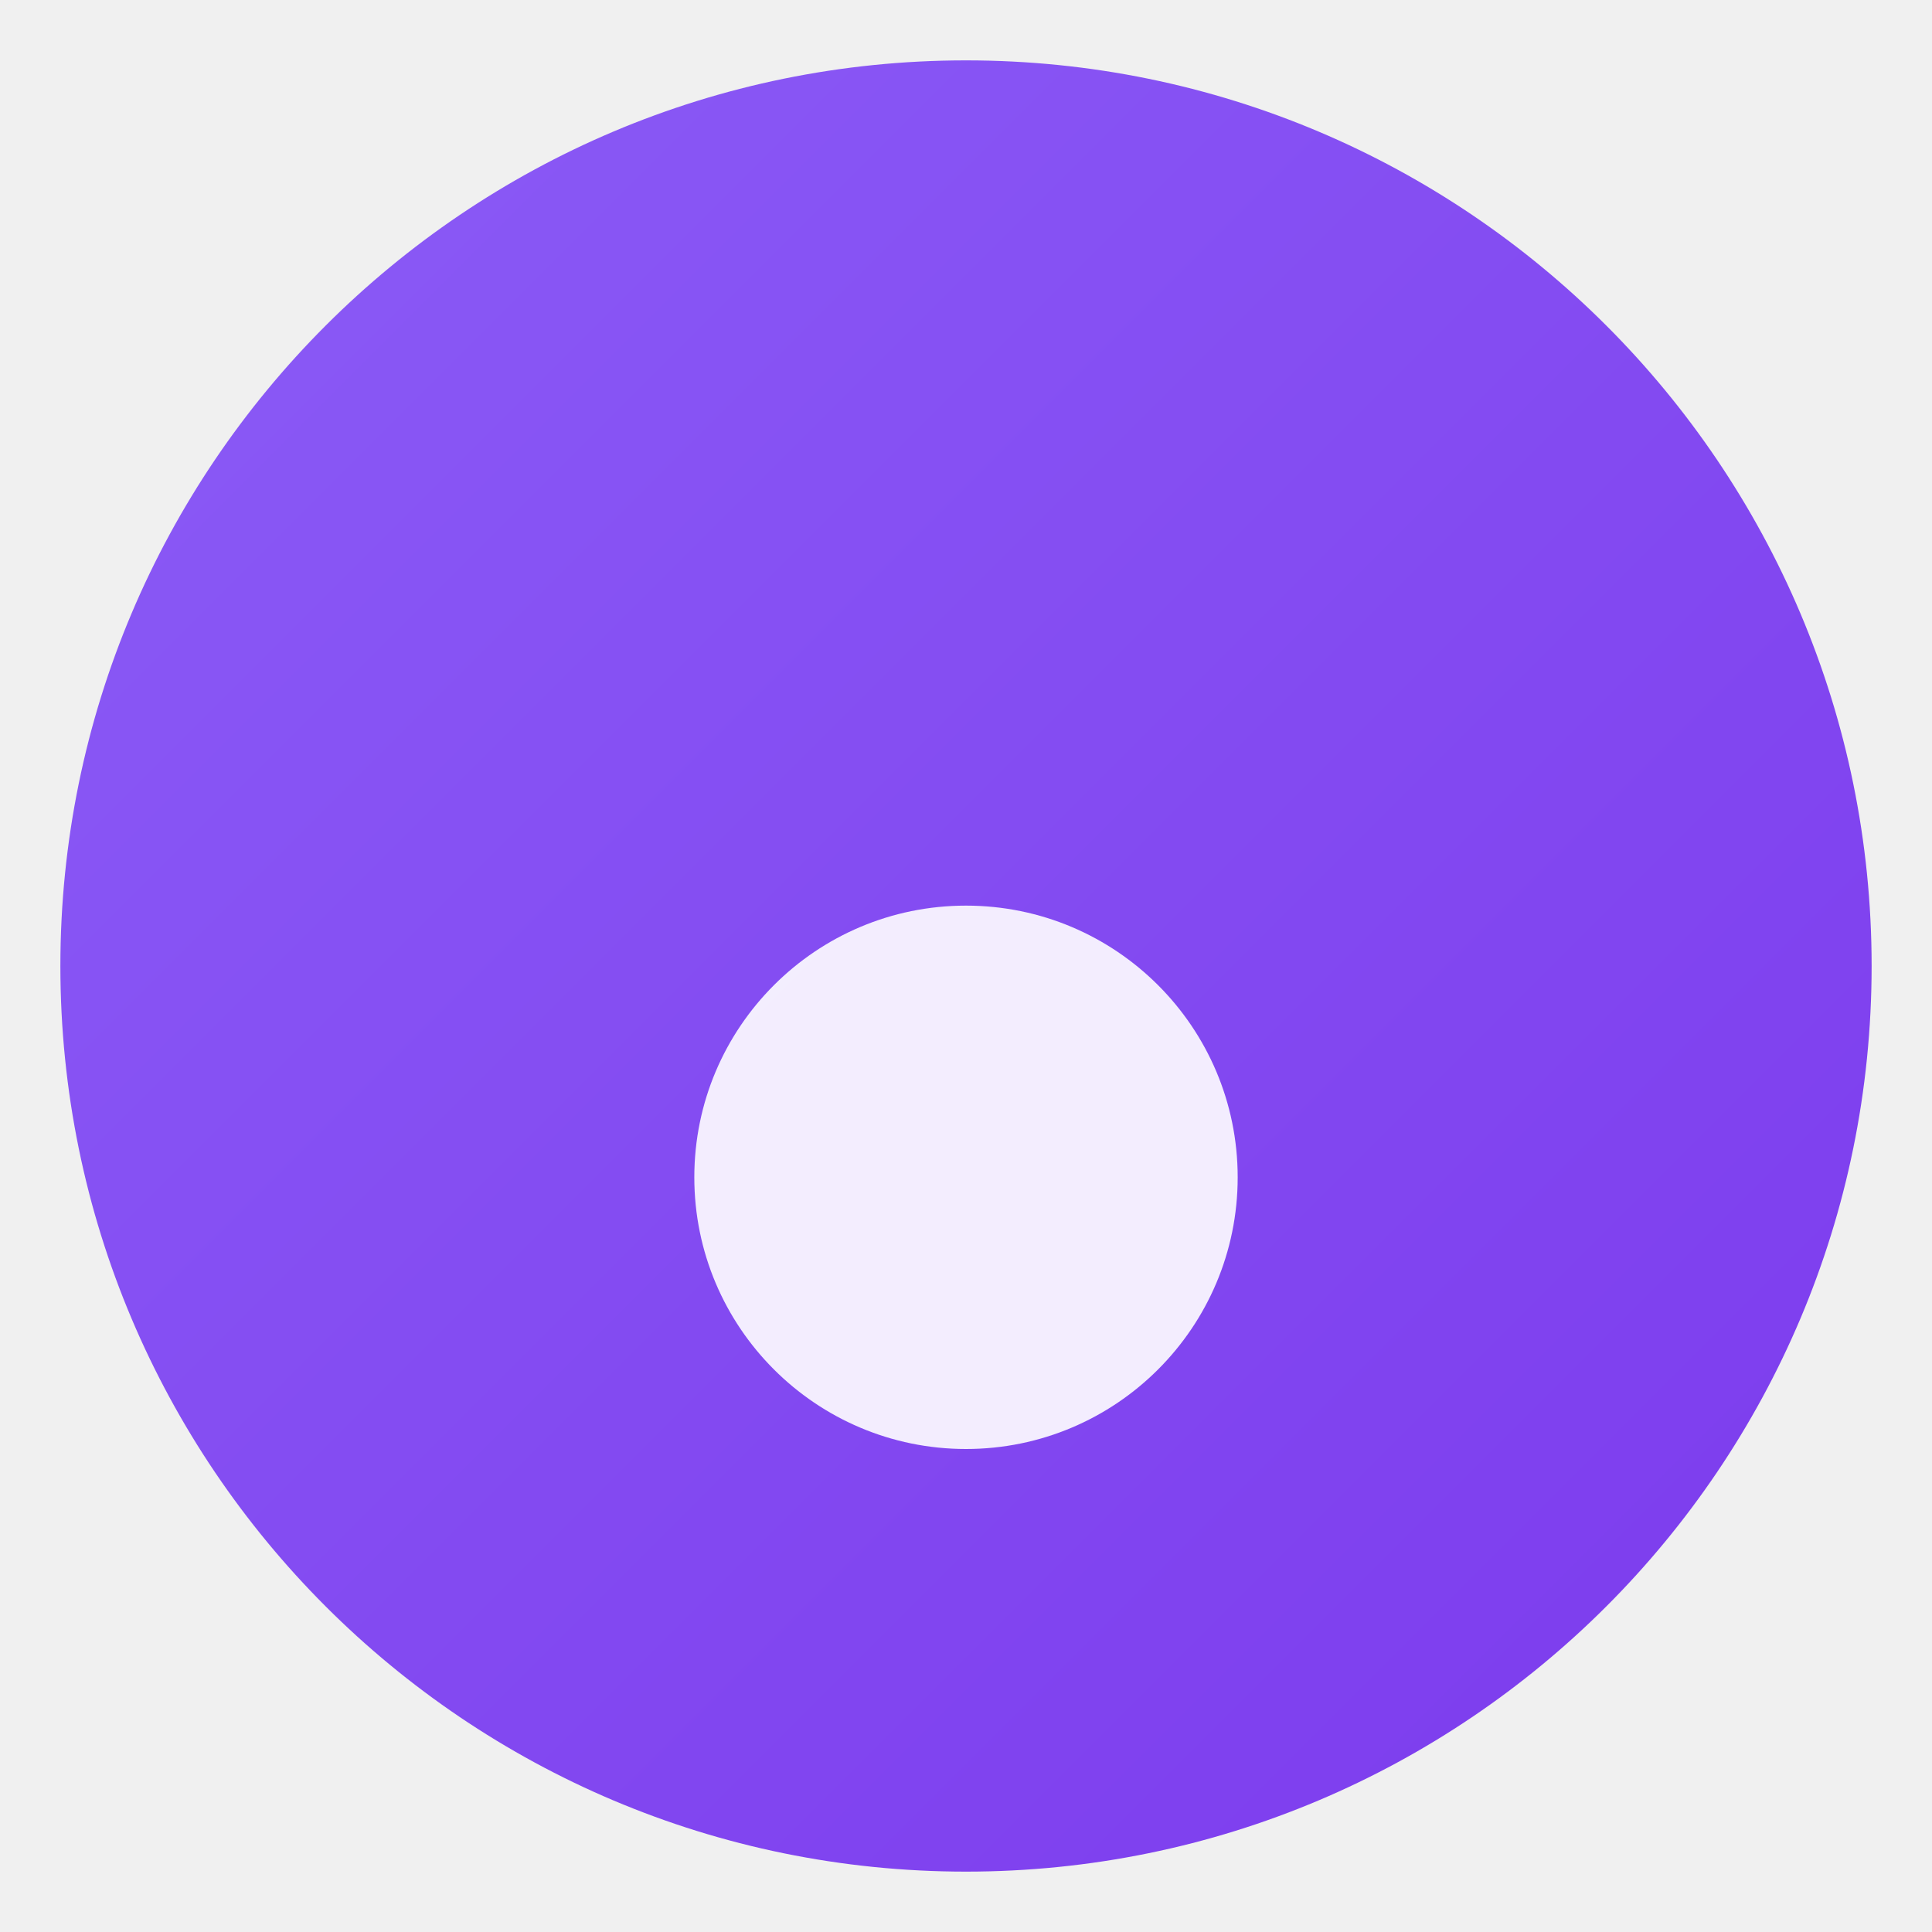
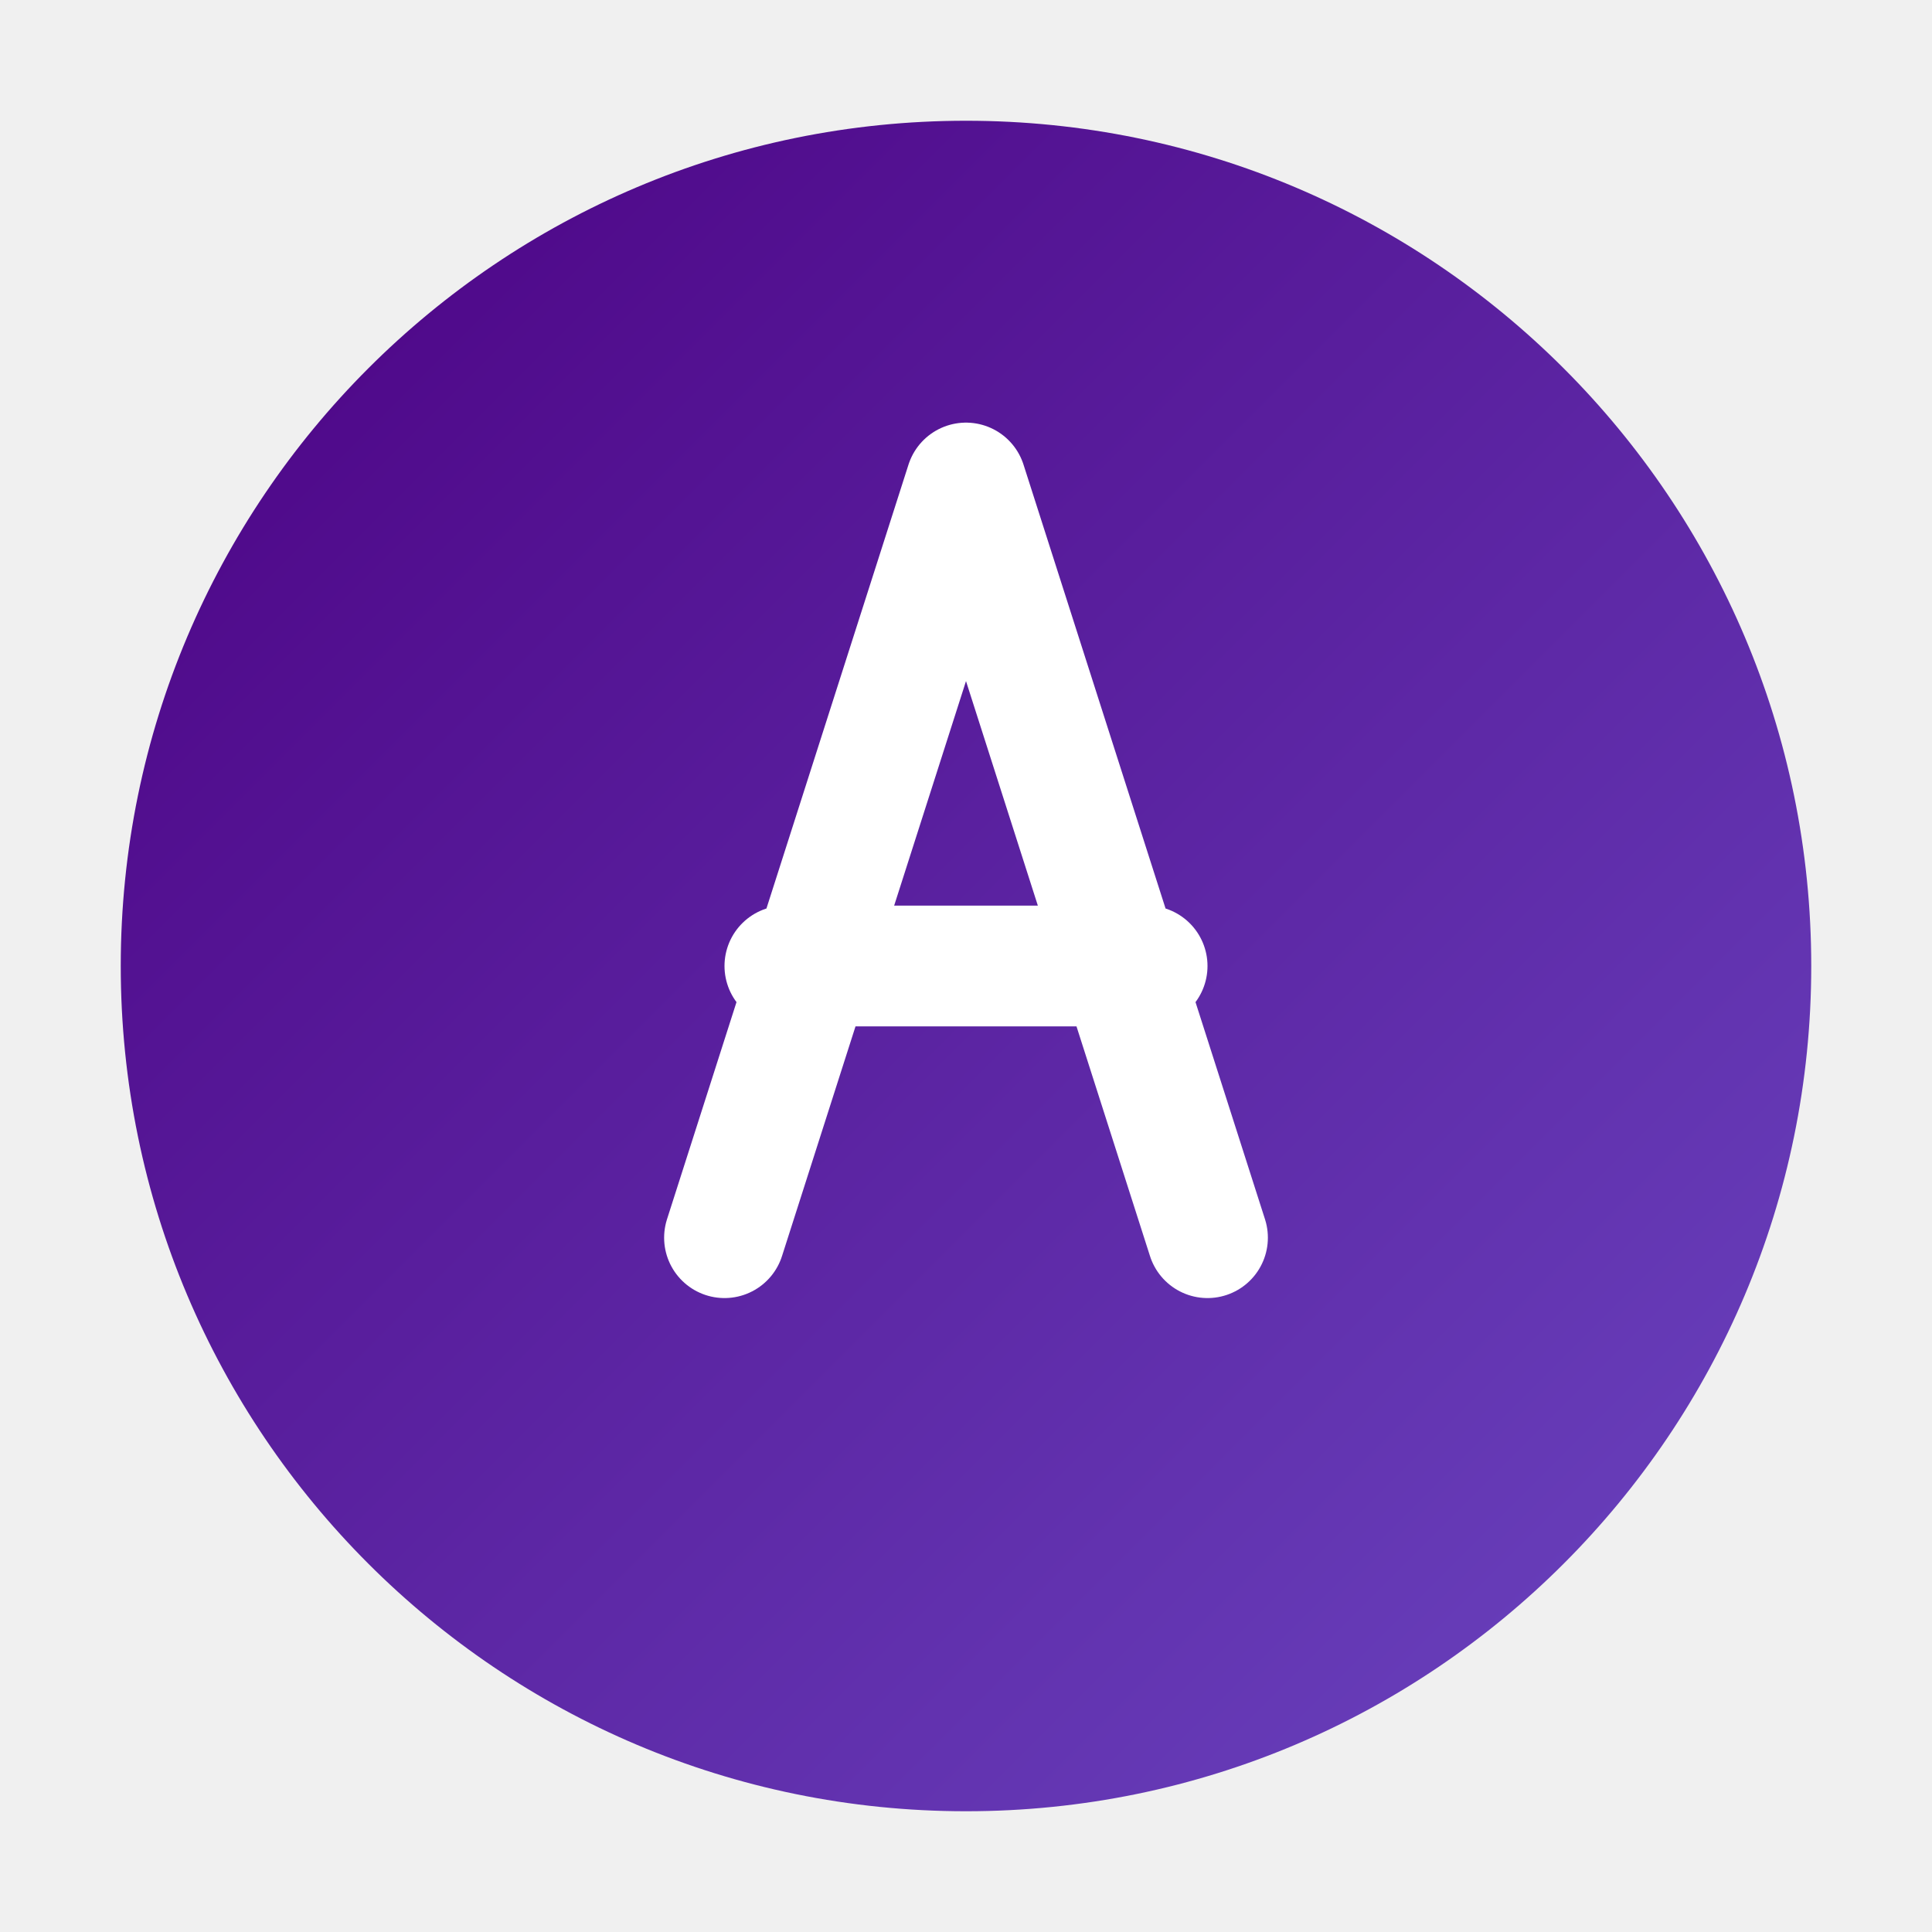
- <svg xmlns="http://www.w3.org/2000/svg" width="32" height="32" viewBox="0 0 32 32" fill="none">
+ <svg xmlns="http://www.w3.org/2000/svg" viewBox="0 0 32 32">
  <defs>
-     <linearGradient id="favicon-gradient" x1="0%" y1="0%" x2="100%" y2="100%">
-       <stop offset="0%" style="stop-color:#8B5CF6;stop-opacity:1" />
-       <stop offset="100%" style="stop-color:#7C3AED;stop-opacity:1" />
+     <linearGradient id="logoGradient" x1="0%" y1="0%" x2="100%" y2="100%">
+       <stop offset="0%" style="stop-color:#4B0082;stop-opacity:1" />
+       <stop offset="100%" style="stop-color:#6B46C1;stop-opacity:1" />
    </linearGradient>
  </defs>
-   <circle cx="16" cy="16" r="15" fill="url(#favicon-gradient)" />
-   <path d="M20.5 19.5c0 2.485-2.015 4.5-4.5 4.5s-4.5-2.015-4.5-4.5S13.515 15 16 15s4.5 2.015 4.5 4.5z" fill="white" fill-opacity="0.9" />
+   <circle cx="16" cy="16" r="14" fill="url(#logoGradient)" />
+   <path d="M12 20.5L16 8l4 12.5M13 16h6" stroke="#fff" stroke-width="2" stroke-linecap="round" stroke-linejoin="round" fill="none" />
</svg>
